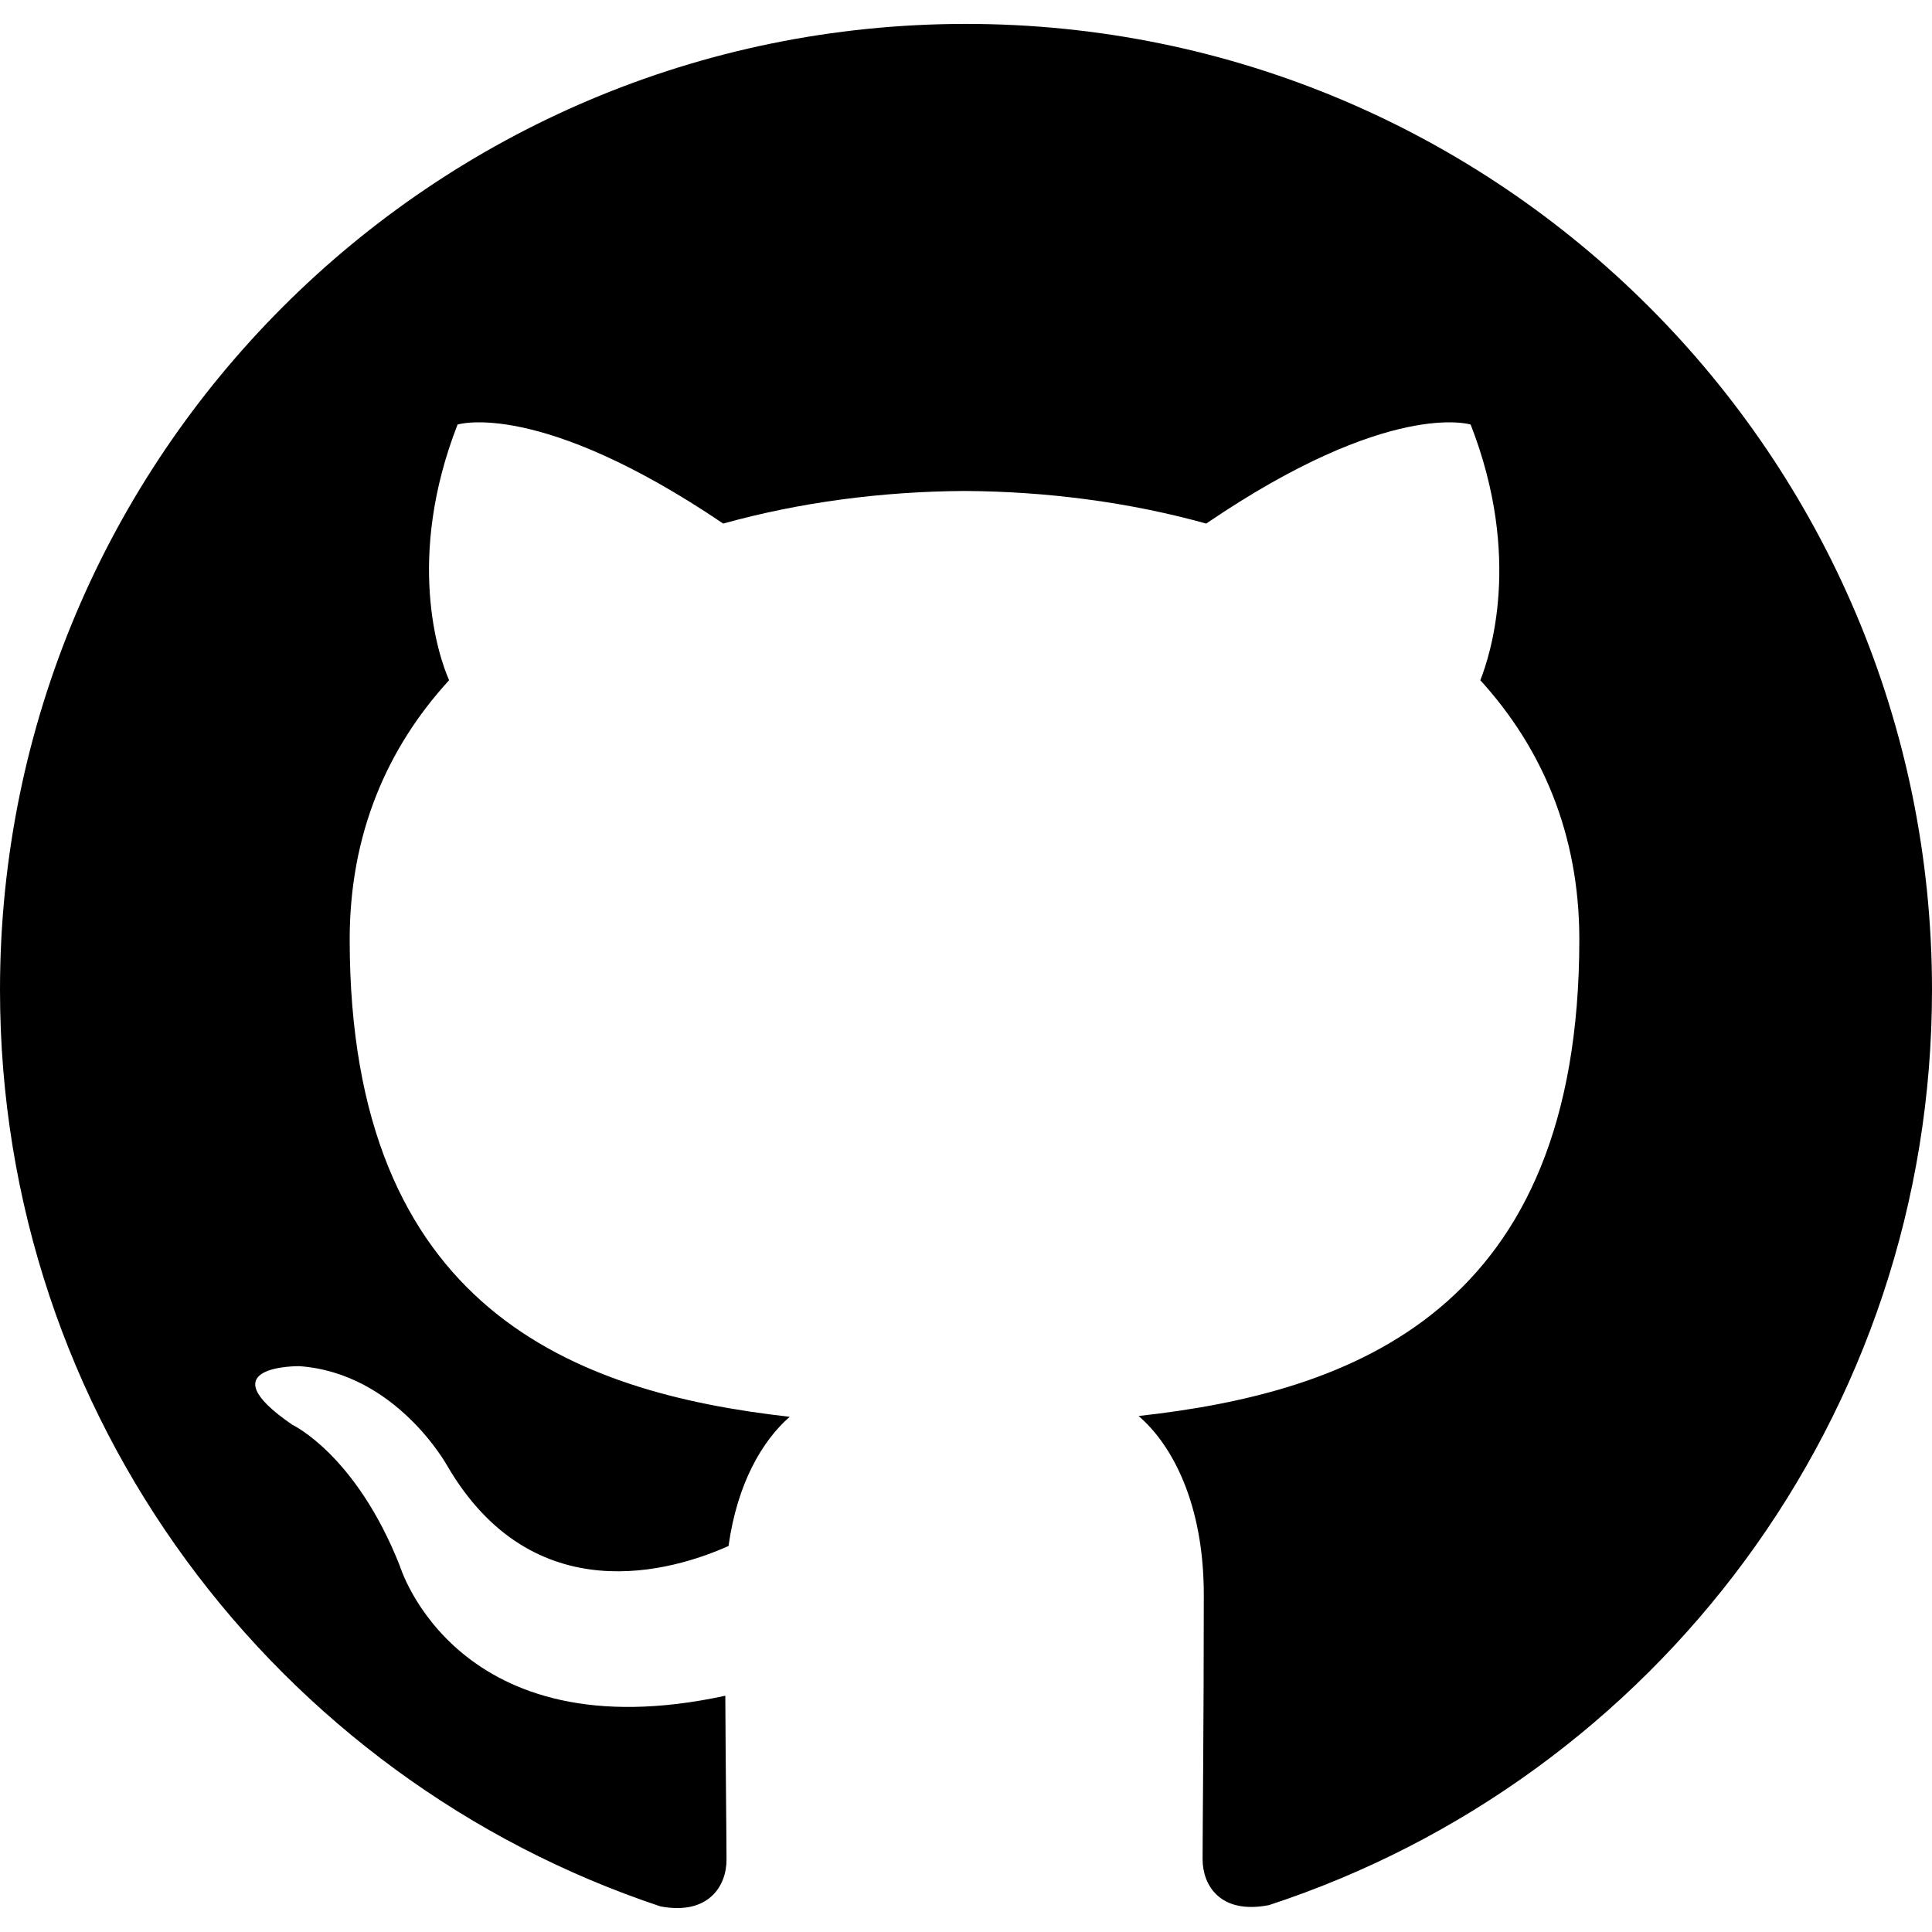
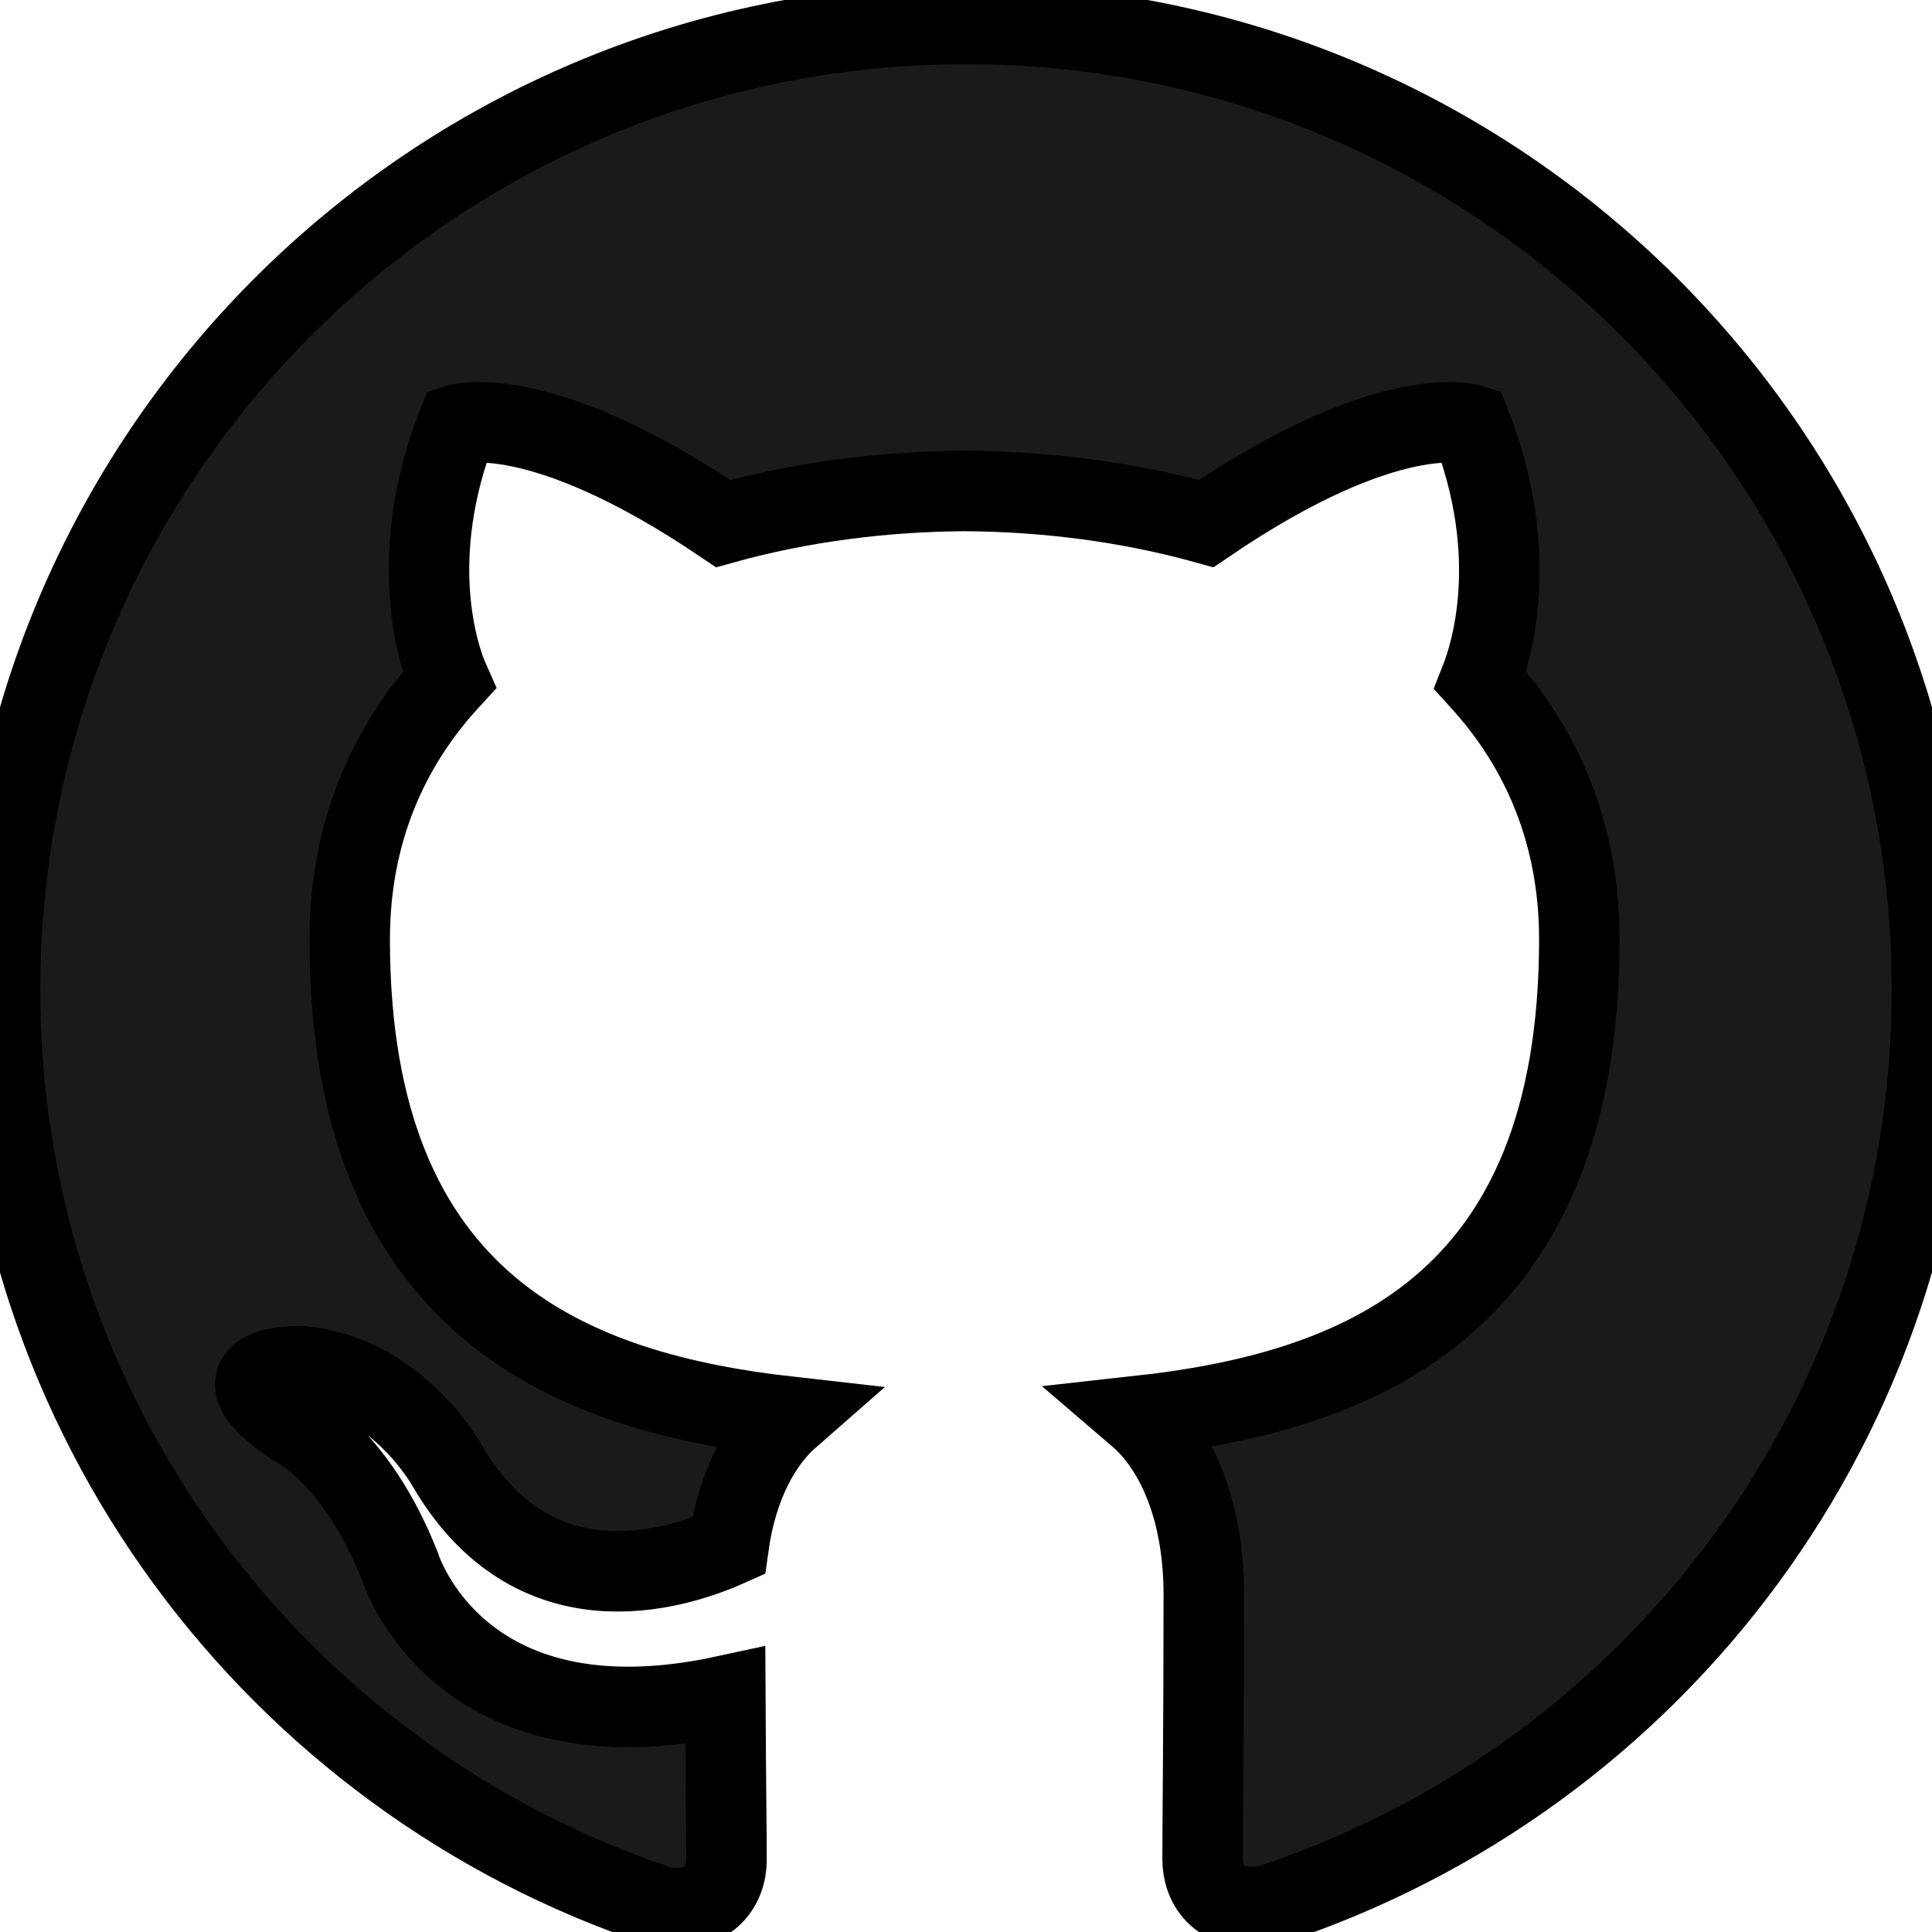
<svg xmlns="http://www.w3.org/2000/svg" role="img" viewBox="0 0 24 24">
-   <path d="M12 .297c-6.63 0-12 5.373-12 12 0 5.303 3.438 9.8 8.205 11.385.6.113.82-.258.82-.577 0-.285-.01-1.04-.015-2.04-3.338.724-4.042-1.61-4.042-1.61C4.422 18.07 3.633 17.7 3.633 17.7c-1.087-.744.084-.729.084-.729 1.205.084 1.838 1.236 1.838 1.236 1.07 1.835 2.809 1.305 3.495.998.108-.776.417-1.305.76-1.605-2.665-.3-5.466-1.332-5.466-5.93 0-1.31.465-2.38 1.235-3.22-.135-.303-.54-1.523.105-3.176 0 0 1.005-.322 3.3 1.23.96-.267 1.98-.399 3-.405 1.02.006 2.04.138 3 .405 2.28-1.552 3.285-1.23 3.285-1.23.645 1.653.24 2.873.12 3.176.765.84 1.23 1.91 1.23 3.22 0 4.61-2.805 5.625-5.475 5.92.42.36.81 1.096.81 2.22 0 1.606-.015 2.896-.015 3.286 0 .315.21.69.825.57C20.565 22.092 24 17.592 24 12.297c0-6.627-5.373-12-12-12" />
+   <path stroke="#000" fill="#1a1a1a" d="M12 .297c-6.63 0-12 5.373-12 12 0 5.303 3.438 9.8 8.205 11.385.6.113.82-.258.82-.577 0-.285-.01-1.04-.015-2.04-3.338.724-4.042-1.61-4.042-1.61C4.422 18.07 3.633 17.7 3.633 17.7c-1.087-.744.084-.729.084-.729 1.205.084 1.838 1.236 1.838 1.236 1.07 1.835 2.809 1.305 3.495.998.108-.776.417-1.305.76-1.605-2.665-.3-5.466-1.332-5.466-5.93 0-1.31.465-2.38 1.235-3.22-.135-.303-.54-1.523.105-3.176 0 0 1.005-.322 3.3 1.23.96-.267 1.98-.399 3-.405 1.02.006 2.04.138 3 .405 2.28-1.552 3.285-1.23 3.285-1.23.645 1.653.24 2.873.12 3.176.765.84 1.23 1.91 1.23 3.22 0 4.61-2.805 5.625-5.475 5.92.42.36.81 1.096.81 2.22 0 1.606-.015 2.896-.015 3.286 0 .315.21.69.825.57C20.565 22.092 24 17.592 24 12.297c0-6.627-5.373-12-12-12" />
</svg>
